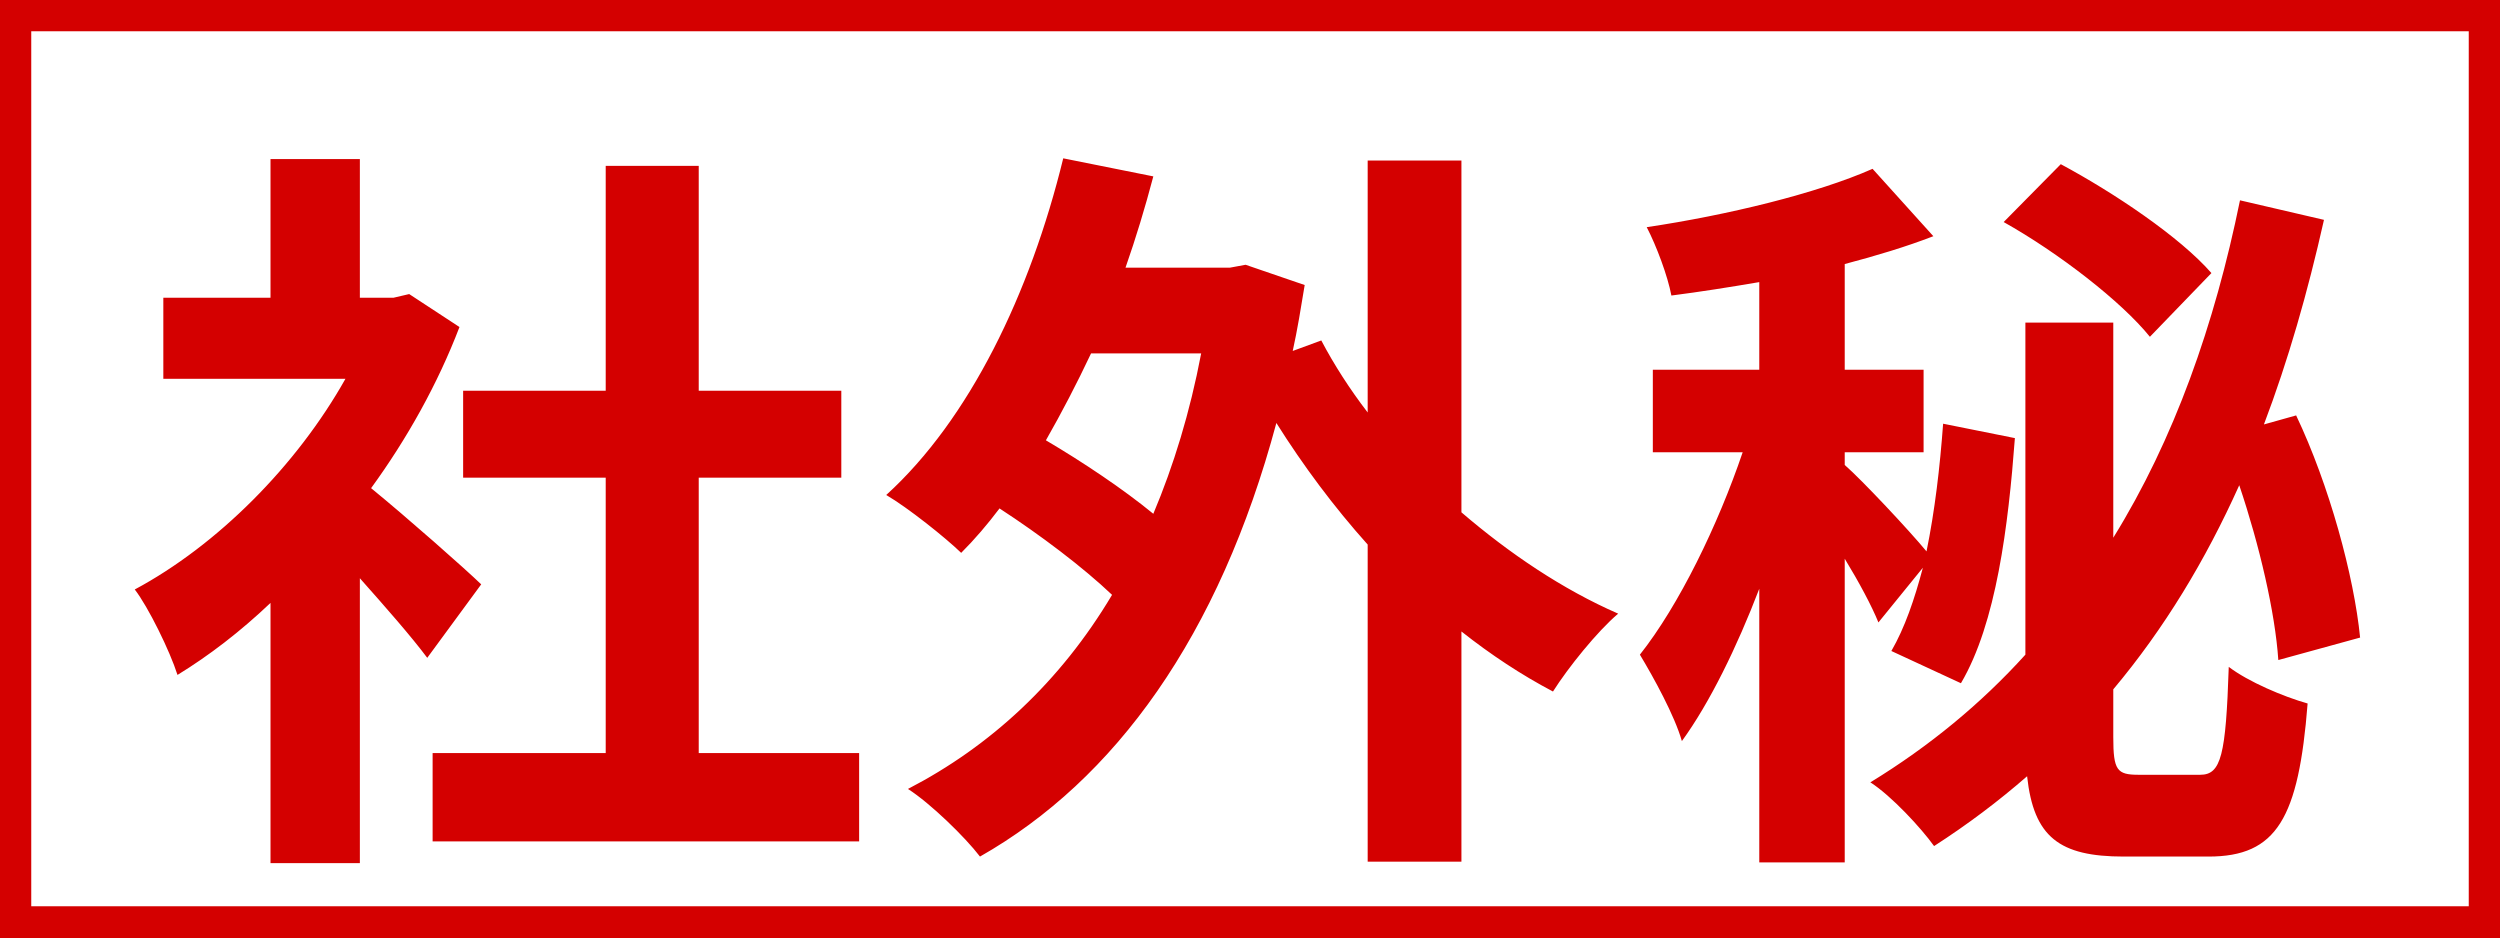
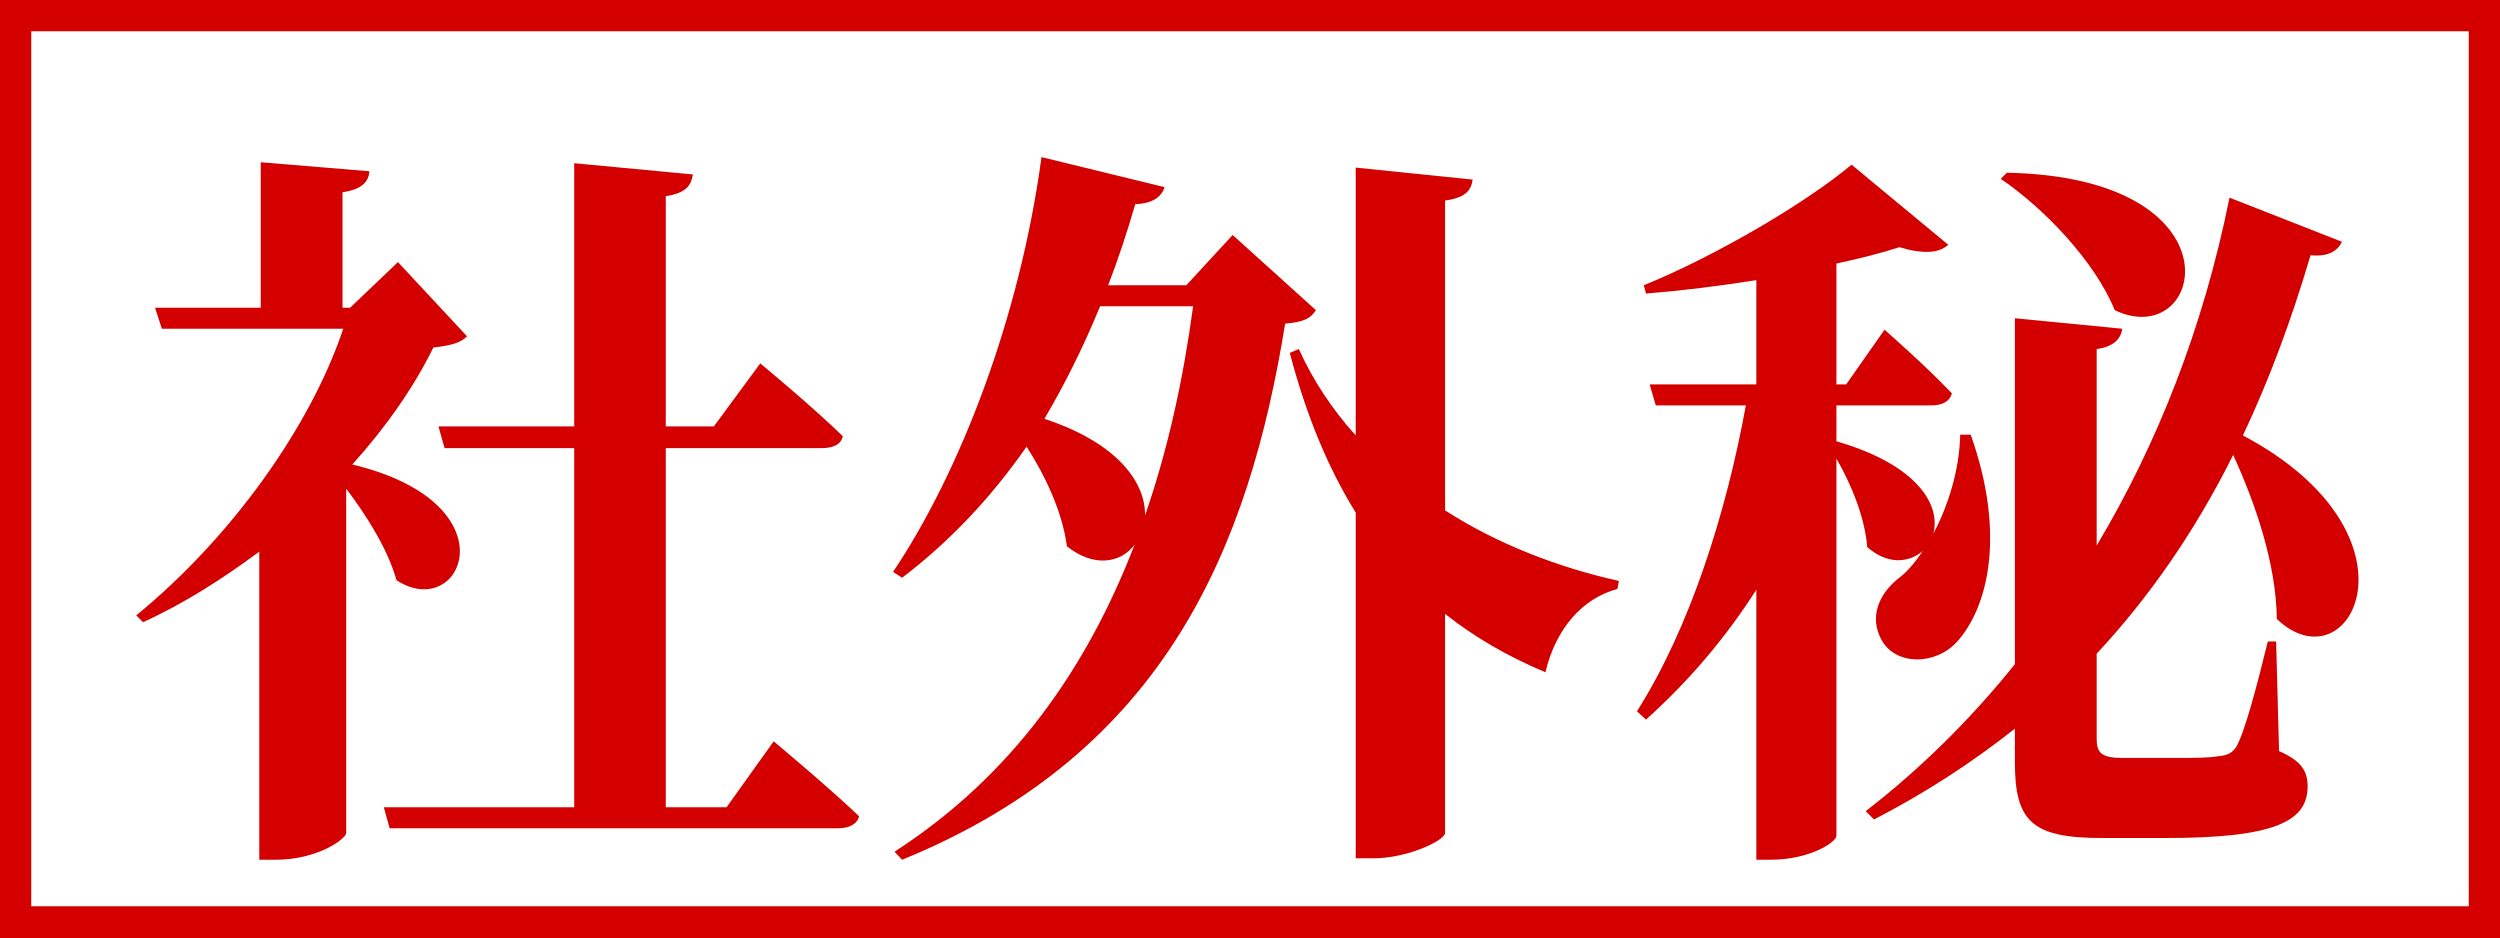
<svg xmlns="http://www.w3.org/2000/svg" viewBox="0 0 160 60">
  <style>
    .outline {
        fill: none;
        paint-order: stroke fill markers;
        stroke-dasharray: none;
        stroke-linecap: butt;
        stroke-linejoin: bevel;
        stroke-miterlimit: 4;
        stroke-width: 4px;
        stroke: #d40000;
    }
    .jp_label {
        dominant-baseline: central;
        fill: #D40000;
-         font-family: 'Noto Sans CJK JP', sans-serif;
+         font-family: 'Noto Serif CJK JP', sans-serif;
        font-size: 36pt;
        font-weight: bold;
        text-anchor: middle;
    }
    </style>
  <g id="stamp">
    <rect class="outline" x="0" y="0" width="160" height="60" />
    <text class="jp_label" x="50%" y="50%">社外秘</text>
  </g>
</svg>
